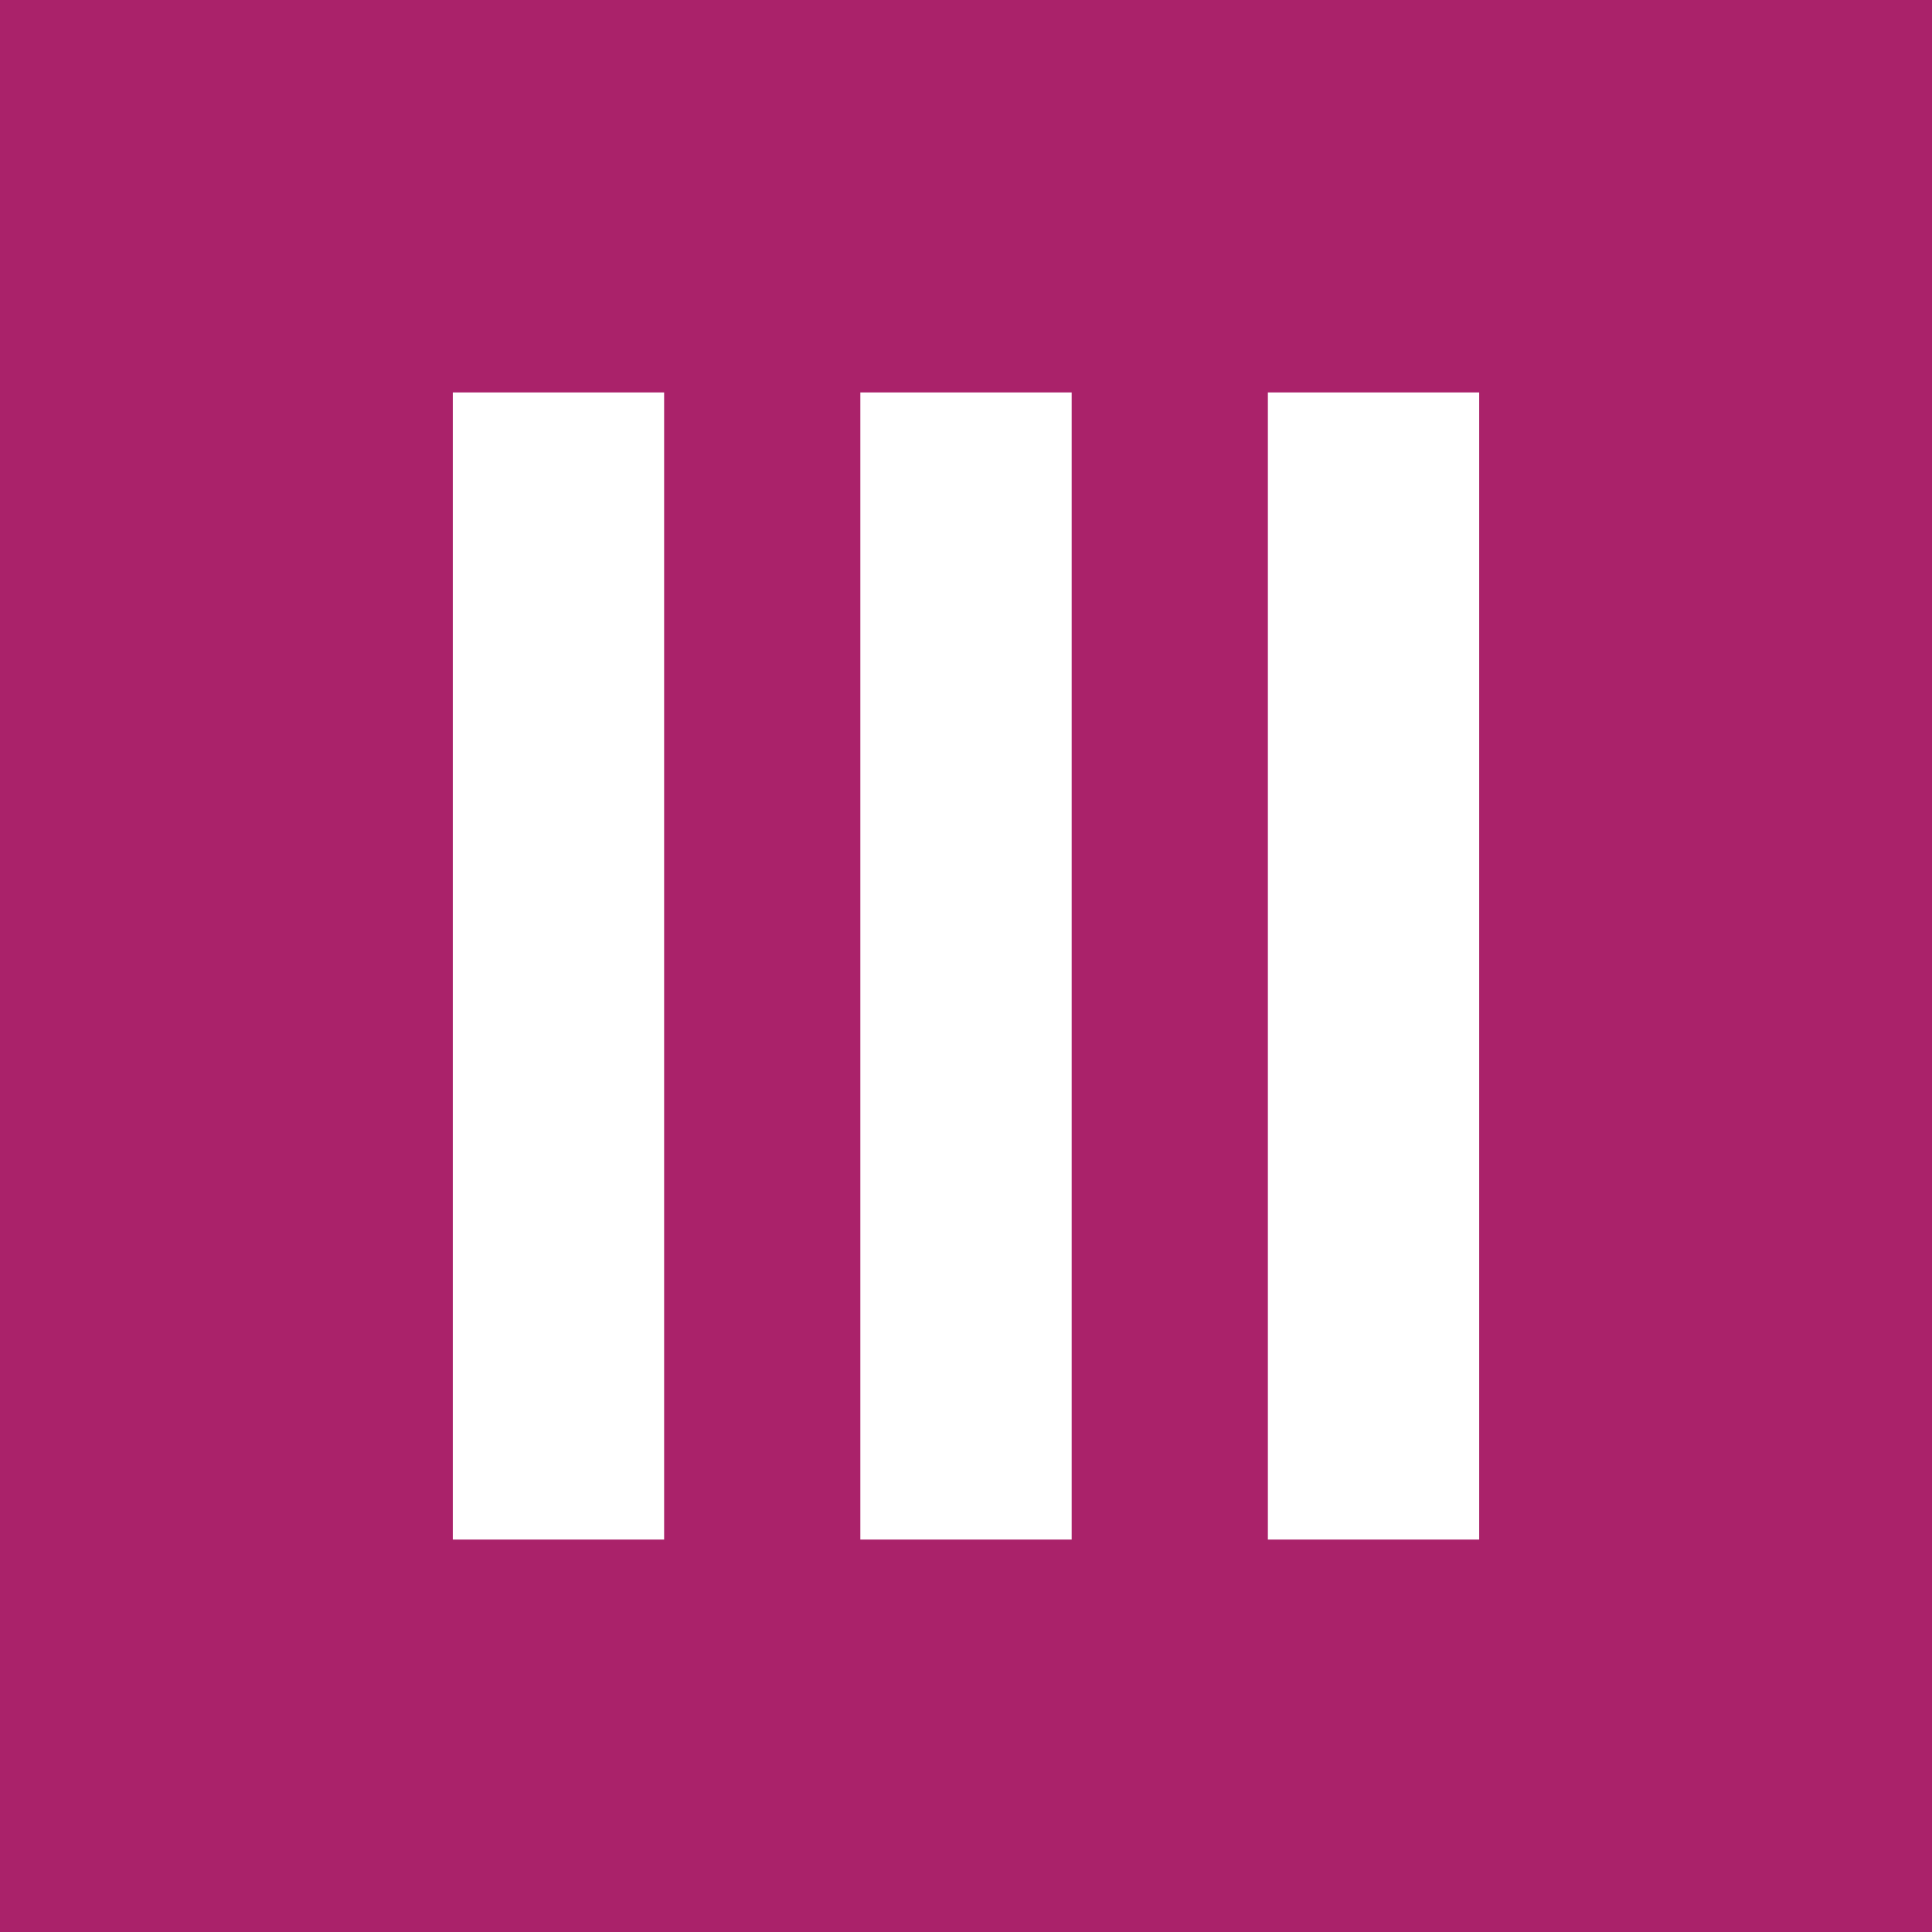
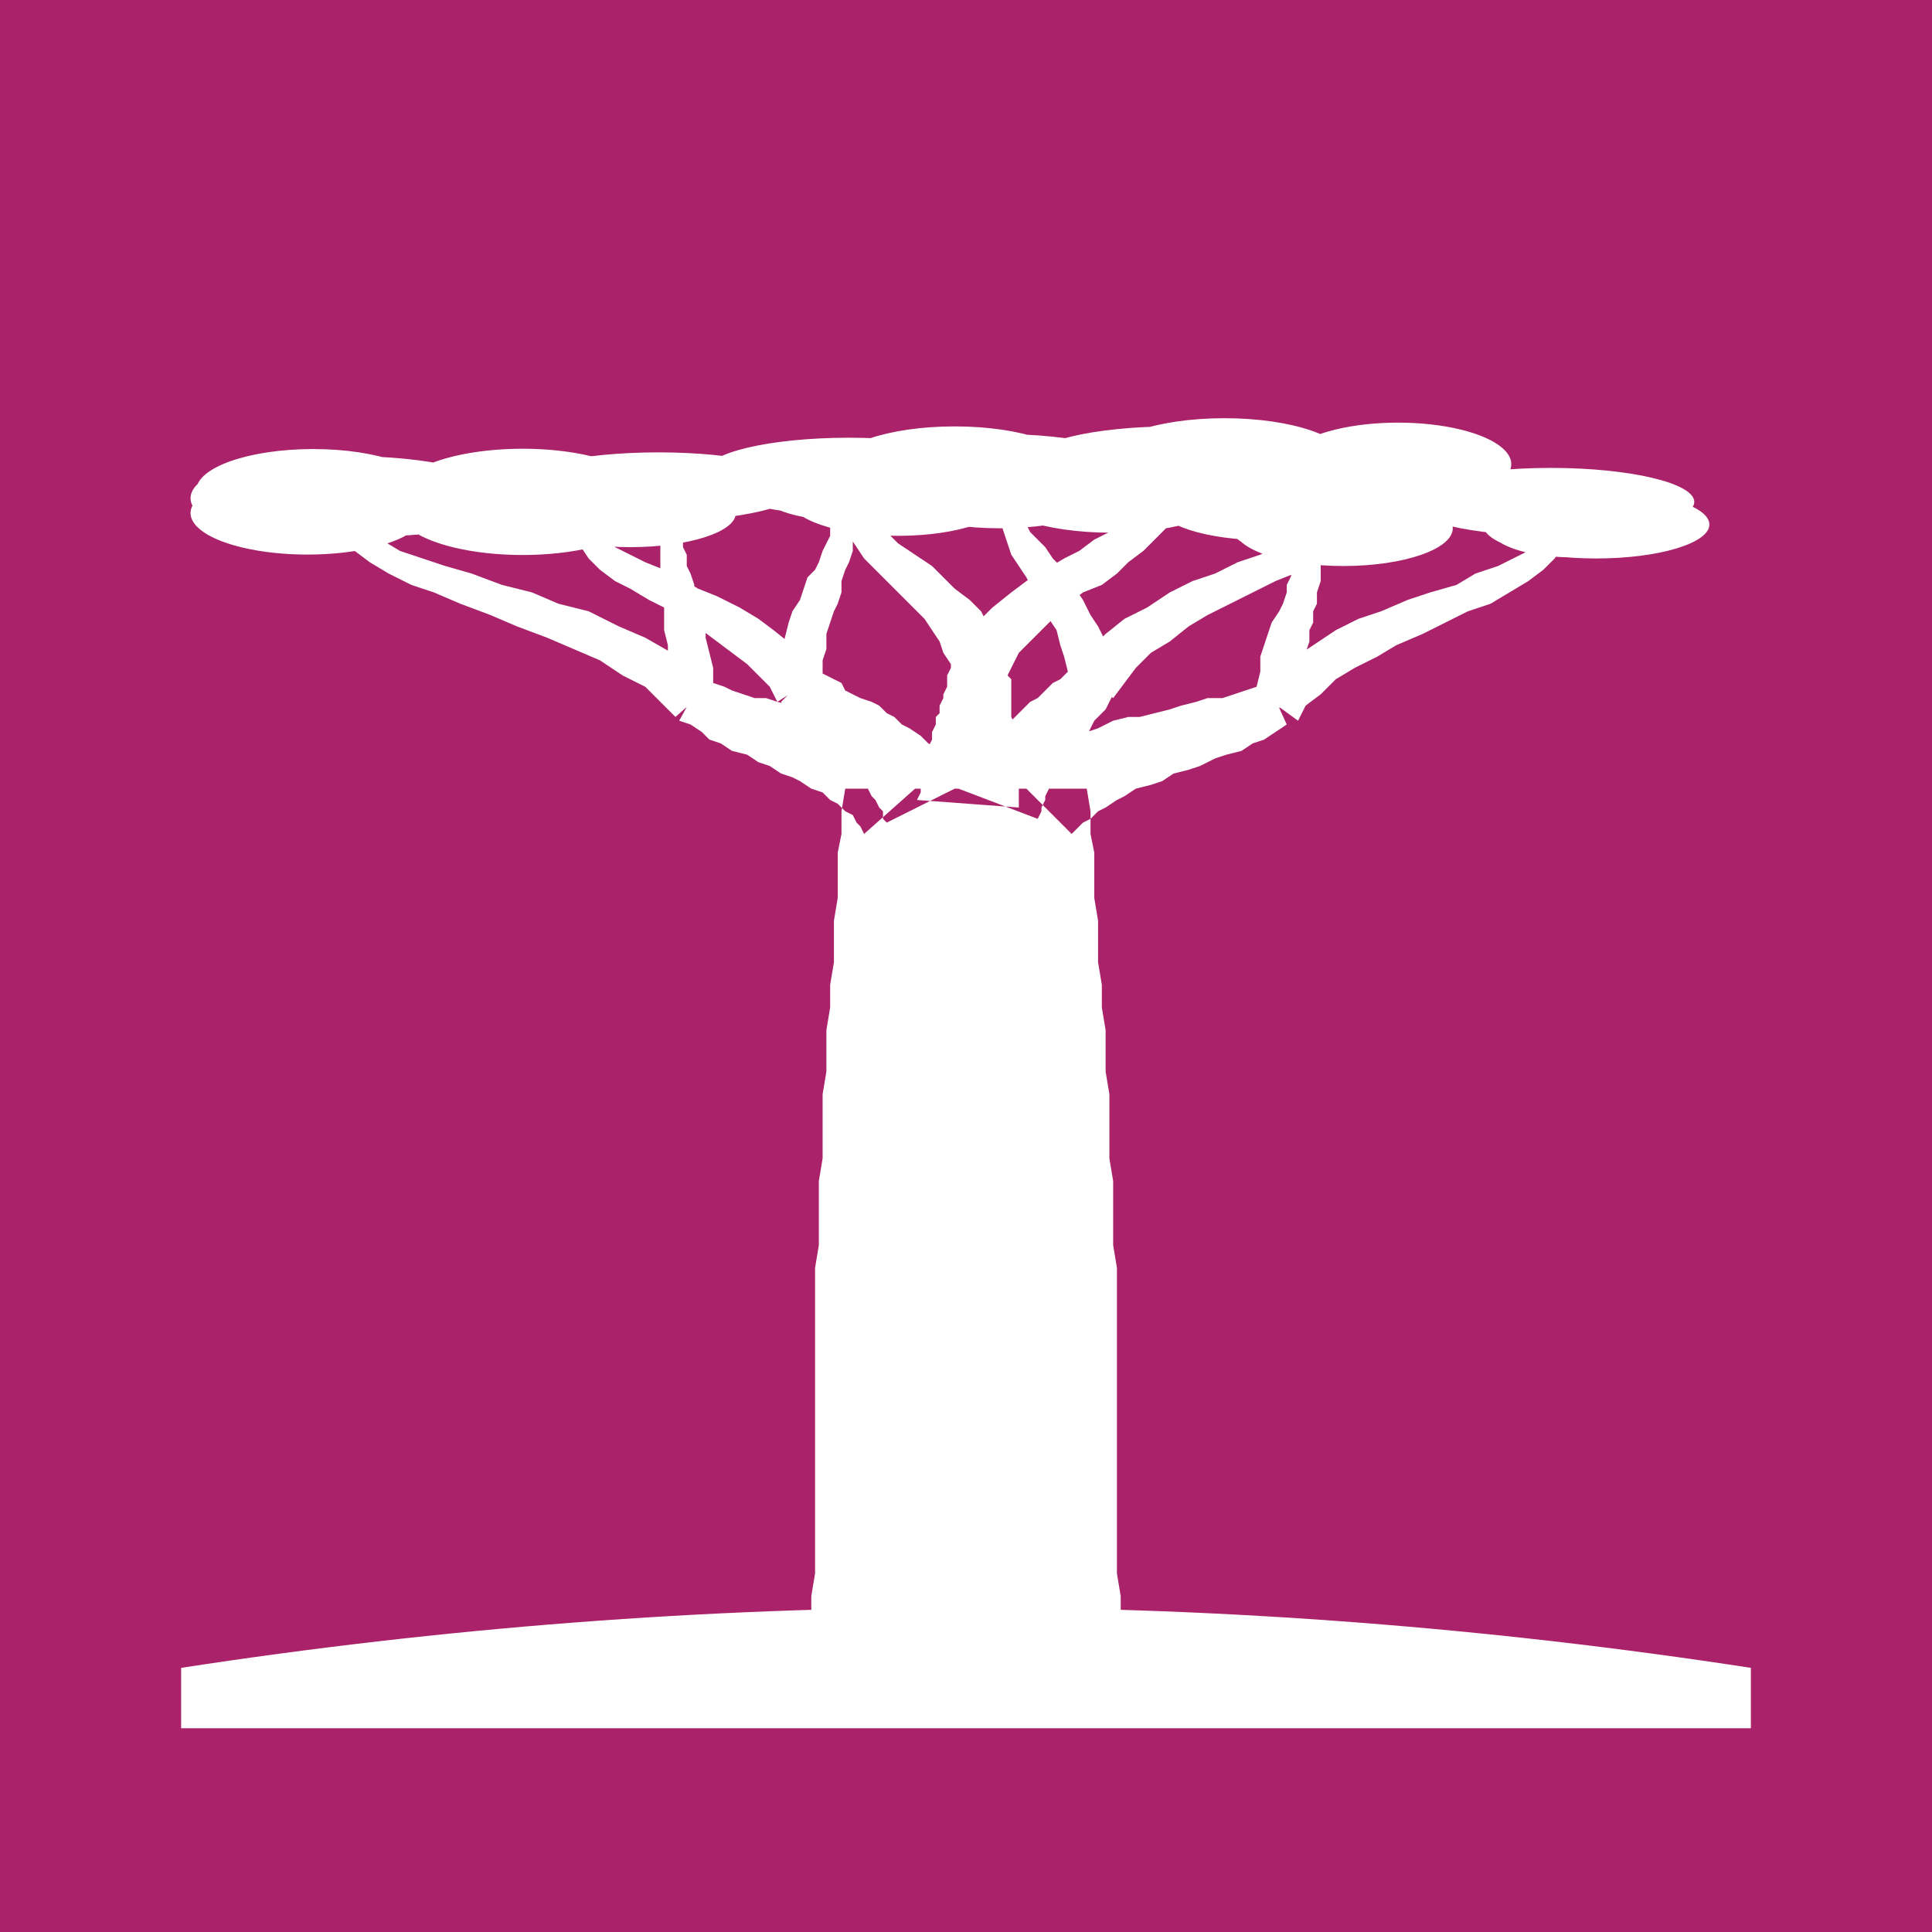
- <svg xmlns="http://www.w3.org/2000/svg" viewBox="0 0 64 64">
-   <rect width="64" height="64" fill="#AA226A" />
-   <g fill="#FFFFFF">
-     <rect x="15" y="13" width="7" height="38" />
-     <rect x="28.5" y="13" width="7" height="38" />
-     <rect x="42" y="13" width="7" height="38" />
-   </g>
+ <svg xmlns="http://www.w3.org/2000/svg" viewBox="0 0 512 512">
+   <rect width="512" height="512" fill="#AA226A" />
+   <path fill="#FFFFFF" d="M54 130 A38 9 0 1 0 131 130 A38 9 0 1 0 54 130Z M136 129 A38 9 0 1 0 213 129 A38 9 0 1 0 136 129Z M118 130 A38 9 0 1 0 195 130 A38 9 0 1 0 118 130Z M190 127 A38 9 0 1 0 267 127 A38 9 0 1 0 190 127Z M187 125 A38 9 0 1 0 263 125 A38 9 0 1 0 187 125Z M273 122 A38 9 0 1 0 349 122 A38 9 0 1 0 273 122Z M226 124 A38 9 0 1 0 302 124 A38 9 0 1 0 226 124Z M316 124 A38 9 0 1 0 392 124 A38 9 0 1 0 316 124Z M306 133 A38 9 0 1 0 382 133 A38 9 0 1 0 306 133Z M373 133 A38 9 0 1 0 449 133 A38 9 0 1 0 373 133Z M201 440 L211 434 L215 428 L215 423 L216 417 L216 411 L216 405 L216 400 L216 394 L216 388 L216 382 L216 376 L216 371 L216 365 L216 359 L216 353 L216 348 L216 342 L216 336 L217 330 L217 324 L217 319 L217 313 L218 307 L218 301 L218 296 L218 290 L219 284 L219 278 L219 273 L220 267 L220 261 L221 255 L221 249 L221 244 L222 238 L222 232 L222 226 L223 221 L223 215 L224 209 L288 209 L289 215 L289 221 L290 226 L290 232 L290 238 L291 244 L291 249 L291 255 L292 261 L292 267 L293 273 L293 278 L293 284 L294 290 L294 296 L294 301 L294 307 L295 313 L295 319 L295 324 L295 330 L296 336 L296 342 L296 348 L296 353 L296 359 L296 365 L296 371 L296 376 L296 382 L296 388 L296 394 L296 400 L296 405 L296 411 L296 417 L297 423 L297 428 L301 434 L311 440Z M247 205 L245 203 L242 201 L239 199 L236 197 L232 195 L229 194 L226 192 L223 191 L219 190 L216 189 L213 188 L210 187 L206 186 L203 185 L200 185 L197 184 L194 183 L192 182 L189 181 L186 180 L180 191 L183 192 L186 194 L188 196 L191 197 L194 199 L198 200 L201 202 L204 203 L207 205 L210 206 L212 207 L215 209 L218 210 L220 212 L222 213 L224 215 L226 216 L227 218 L228 219 L229 221Z M188 182 L184 177 L178 173 L171 169 L164 166 L156 162 L148 160 L141 157 L133 155 L125 152 L118 150 L112 148 L106 146 L101 143 L98 141 L96 139 L95 137 A3 3 0 0 1 90 138 L90 138 L91 142 L94 146 L98 149 L103 152 L109 155 L115 157 L122 160 L130 163 L137 166 L145 169 L152 172 L159 175 L165 179 L171 182 L175 186 L179 190Z M190 186 L189 181 L189 177 L188 173 L187 169 L187 166 L186 163 L185 160 L184 157 L184 155 L183 152 L182 150 L182 147 L181 145 L181 142 L180 139 L180 136 A3 3 0 0 1 175 136 L175 136 L175 139 L175 142 L175 145 L175 148 L175 151 L175 154 L175 156 L176 159 L176 162 L176 164 L176 167 L177 171 L177 174 L177 178 L177 182 L177 186Z M255 208 L254 205 L252 203 L250 201 L248 198 L246 197 L244 195 L241 193 L239 192 L237 190 L235 189 L233 187 L231 186 L228 185 L226 184 L224 183 L223 181 L221 180 L219 179 L217 178 L216 177 L207 186 L208 188 L210 190 L212 192 L213 193 L215 195 L217 197 L219 198 L221 200 L222 201 L224 203 L225 205 L227 206 L228 208 L230 209 L231 211 L232 212 L233 214 L234 215 L234 217 L235 218Z M217 179 L214 175 L210 171 L205 167 L201 164 L196 161 L190 158 L185 156 L180 153 L176 151 L171 149 L167 147 L163 145 L161 143 L158 141 L157 140 L157 137 A3 3 0 0 1 152 138 L152 138 L152 141 L154 145 L156 148 L159 151 L163 154 L167 156 L172 159 L176 161 L181 164 L186 167 L190 170 L194 173 L198 176 L201 179 L204 182 L206 186Z M218 183 L218 179 L218 175 L219 172 L219 168 L220 165 L221 162 L222 160 L223 157 L223 154 L224 151 L225 149 L226 146 L226 143 L226 140 L227 137 L226 134 A3 3 0 0 1 221 134 L221 134 L221 137 L220 139 L220 142 L219 144 L218 146 L217 149 L216 151 L214 153 L213 156 L212 159 L210 162 L209 165 L208 169 L207 173 L206 177 L205 182Z M270 214 L270 212 L270 210 L270 208 L270 206 L270 204 L269 202 L269 200 L269 198 L269 196 L269 194 L269 192 L268 190 L268 189 L268 187 L268 185 L268 184 L268 182 L268 180 L267 179 L267 177 L252 176 L252 177 L251 179 L251 180 L251 182 L250 184 L250 185 L249 187 L249 189 L248 190 L248 192 L247 194 L247 196 L246 198 L246 200 L245 202 L245 204 L245 206 L244 208 L244 210 L243 212Z M267 175 L265 171 L262 166 L260 162 L257 159 L253 156 L250 153 L247 150 L244 148 L241 146 L238 144 L236 142 L234 140 L232 138 L230 136 L230 134 L229 132 A3 3 0 0 1 223 133 L223 133 L223 136 L224 139 L225 142 L227 145 L229 148 L232 151 L234 153 L237 156 L240 159 L242 161 L245 164 L247 167 L249 170 L250 173 L252 176 L253 180Z M266 181 L268 177 L270 173 L273 170 L276 167 L280 163 L283 160 L287 157 L292 155 L296 152 L299 149 L303 146 L306 143 L309 140 L311 137 L313 133 L313 129 A3 3 0 0 1 307 128 L307 128 L307 131 L305 133 L304 135 L301 137 L298 139 L294 141 L290 143 L286 146 L282 148 L277 151 L272 154 L268 157 L263 161 L259 165 L256 169 L253 174Z M275 217 L276 215 L276 214 L277 212 L277 211 L278 209 L279 208 L280 206 L281 204 L282 203 L283 201 L284 200 L285 198 L286 196 L288 195 L289 193 L290 191 L291 190 L293 188 L294 186 L295 184 L285 176 L284 177 L282 179 L281 180 L279 181 L278 182 L276 184 L275 185 L273 186 L271 188 L270 189 L268 191 L266 192 L264 194 L263 196 L261 198 L259 200 L258 202 L256 204 L255 206 L254 209Z M296 180 L295 175 L293 170 L291 166 L289 163 L287 159 L285 156 L283 153 L281 150 L279 148 L277 145 L275 143 L273 141 L272 139 L271 136 L270 134 L270 131 A3 3 0 0 1 265 131 L265 131 L265 134 L265 138 L266 141 L267 144 L268 147 L270 150 L272 153 L273 155 L275 158 L277 161 L278 164 L280 167 L281 171 L282 174 L283 178 L284 183Z M295 185 L298 181 L301 177 L305 173 L310 170 L315 166 L320 163 L326 160 L332 157 L338 154 L343 152 L348 149 L353 146 L357 143 L360 139 L362 136 L363 132 A3 3 0 0 1 358 131 L358 131 L357 133 L355 135 L353 138 L349 140 L345 142 L340 144 L334 147 L328 149 L322 152 L316 154 L310 157 L304 161 L298 164 L293 168 L288 173 L285 178Z M284 221 L286 219 L287 218 L289 217 L291 215 L293 214 L296 212 L298 211 L301 209 L305 208 L308 207 L311 205 L315 204 L318 203 L322 201 L325 200 L329 199 L332 197 L335 196 L338 194 L341 192 L336 181 L333 182 L330 183 L327 184 L324 185 L320 185 L317 186 L313 187 L310 188 L306 189 L302 190 L299 190 L295 191 L291 193 L288 194 L284 195 L281 197 L277 198 L274 200 L271 203 L268 205Z M345 188 L345 184 L345 180 L346 176 L346 173 L347 170 L347 167 L348 165 L348 162 L349 160 L349 157 L350 154 L350 152 L350 149 L350 146 L350 143 L350 140 A3 3 0 0 1 345 140 L345 140 L345 143 L344 146 L344 148 L343 150 L342 153 L341 155 L341 157 L340 160 L339 162 L337 165 L336 168 L335 171 L334 174 L334 178 L333 182 L332 187Z M344 191 L346 187 L350 184 L354 180 L359 177 L365 174 L370 171 L377 168 L383 165 L389 162 L395 160 L400 157 L405 154 L409 151 L412 148 L414 145 L415 141 A3 3 0 0 1 410 140 L410 140 L409 142 L408 144 L405 146 L401 148 L397 150 L391 152 L386 155 L379 157 L373 159 L366 162 L360 164 L354 167 L348 171 L342 175 L337 179 L333 183Z M52 130 A31 11 0 1 0 114 130 A31 11 0 1 0 52 130Z M76 134 A27 8 0 1 0 130 134 A27 8 0 1 0 76 134Z M51 134 A31 11 0 1 0 112 134 A31 11 0 1 0 51 134Z M150 132 A22 8 0 1 0 193 132 A22 8 0 1 0 150 132Z M139 136 A28 9 0 1 0 195 136 A28 9 0 1 0 139 136Z M137 133 A27 8 0 1 0 190 133 A27 8 0 1 0 137 133Z M130 134 A27 10 0 1 0 184 134 A27 10 0 1 0 130 134Z M106 133 A33 12 0 1 0 171 133 A33 12 0 1 0 106 133Z M131 132 A27 9 0 1 0 185 132 A27 9 0 1 0 131 132Z M207 130 A26 9 0 1 0 259 130 A26 9 0 1 0 207 130Z M209 132 A29 10 0 1 0 267 132 A29 10 0 1 0 209 132Z M192 128 A25 8 0 1 0 242 128 A25 8 0 1 0 192 128Z M213 131 A27 10 0 1 0 268 131 A27 10 0 1 0 213 131Z M201 130 A23 8 0 1 0 247 130 A23 8 0 1 0 201 130Z M209 132 A26 8 0 1 0 262 132 A26 8 0 1 0 209 132Z M292 122 A32 11 0 1 0 357 122 A32 11 0 1 0 292 122Z M262 130 A32 11 0 1 0 327 130 A32 11 0 1 0 262 130Z M295 125 A25 8 0 1 0 346 125 A25 8 0 1 0 295 125Z M233 129 A32 11 0 1 0 297 129 A32 11 0 1 0 233 129Z M221 124 A32 11 0 1 0 285 124 A32 11 0 1 0 221 124Z M230 125 A25 10 0 1 0 280 125 A25 10 0 1 0 230 125Z M346 130 A29 9 0 1 0 404 130 A29 9 0 1 0 346 130Z M341 125 A30 11 0 1 0 400 125 A30 11 0 1 0 341 125Z M347 130 A22 8 0 1 0 391 130 A22 8 0 1 0 347 130Z M307 134 A28 9 0 1 0 364 134 A28 9 0 1 0 307 134Z M327 140 A29 10 0 1 0 385 140 A29 10 0 1 0 327 140Z M325 138 A29 11 0 1 0 384 138 A29 11 0 1 0 325 138Z M397 138 A22 7 0 1 0 441 138 A22 7 0 1 0 397 138Z M395 138 A22 8 0 1 0 438 138 A22 8 0 1 0 395 138Z M393 139 A30 9 0 1 0 453 139 A30 9 0 1 0 393 139Z M48 442 Q256 410 464 442 L464 458 L48 458Z" />
</svg>
